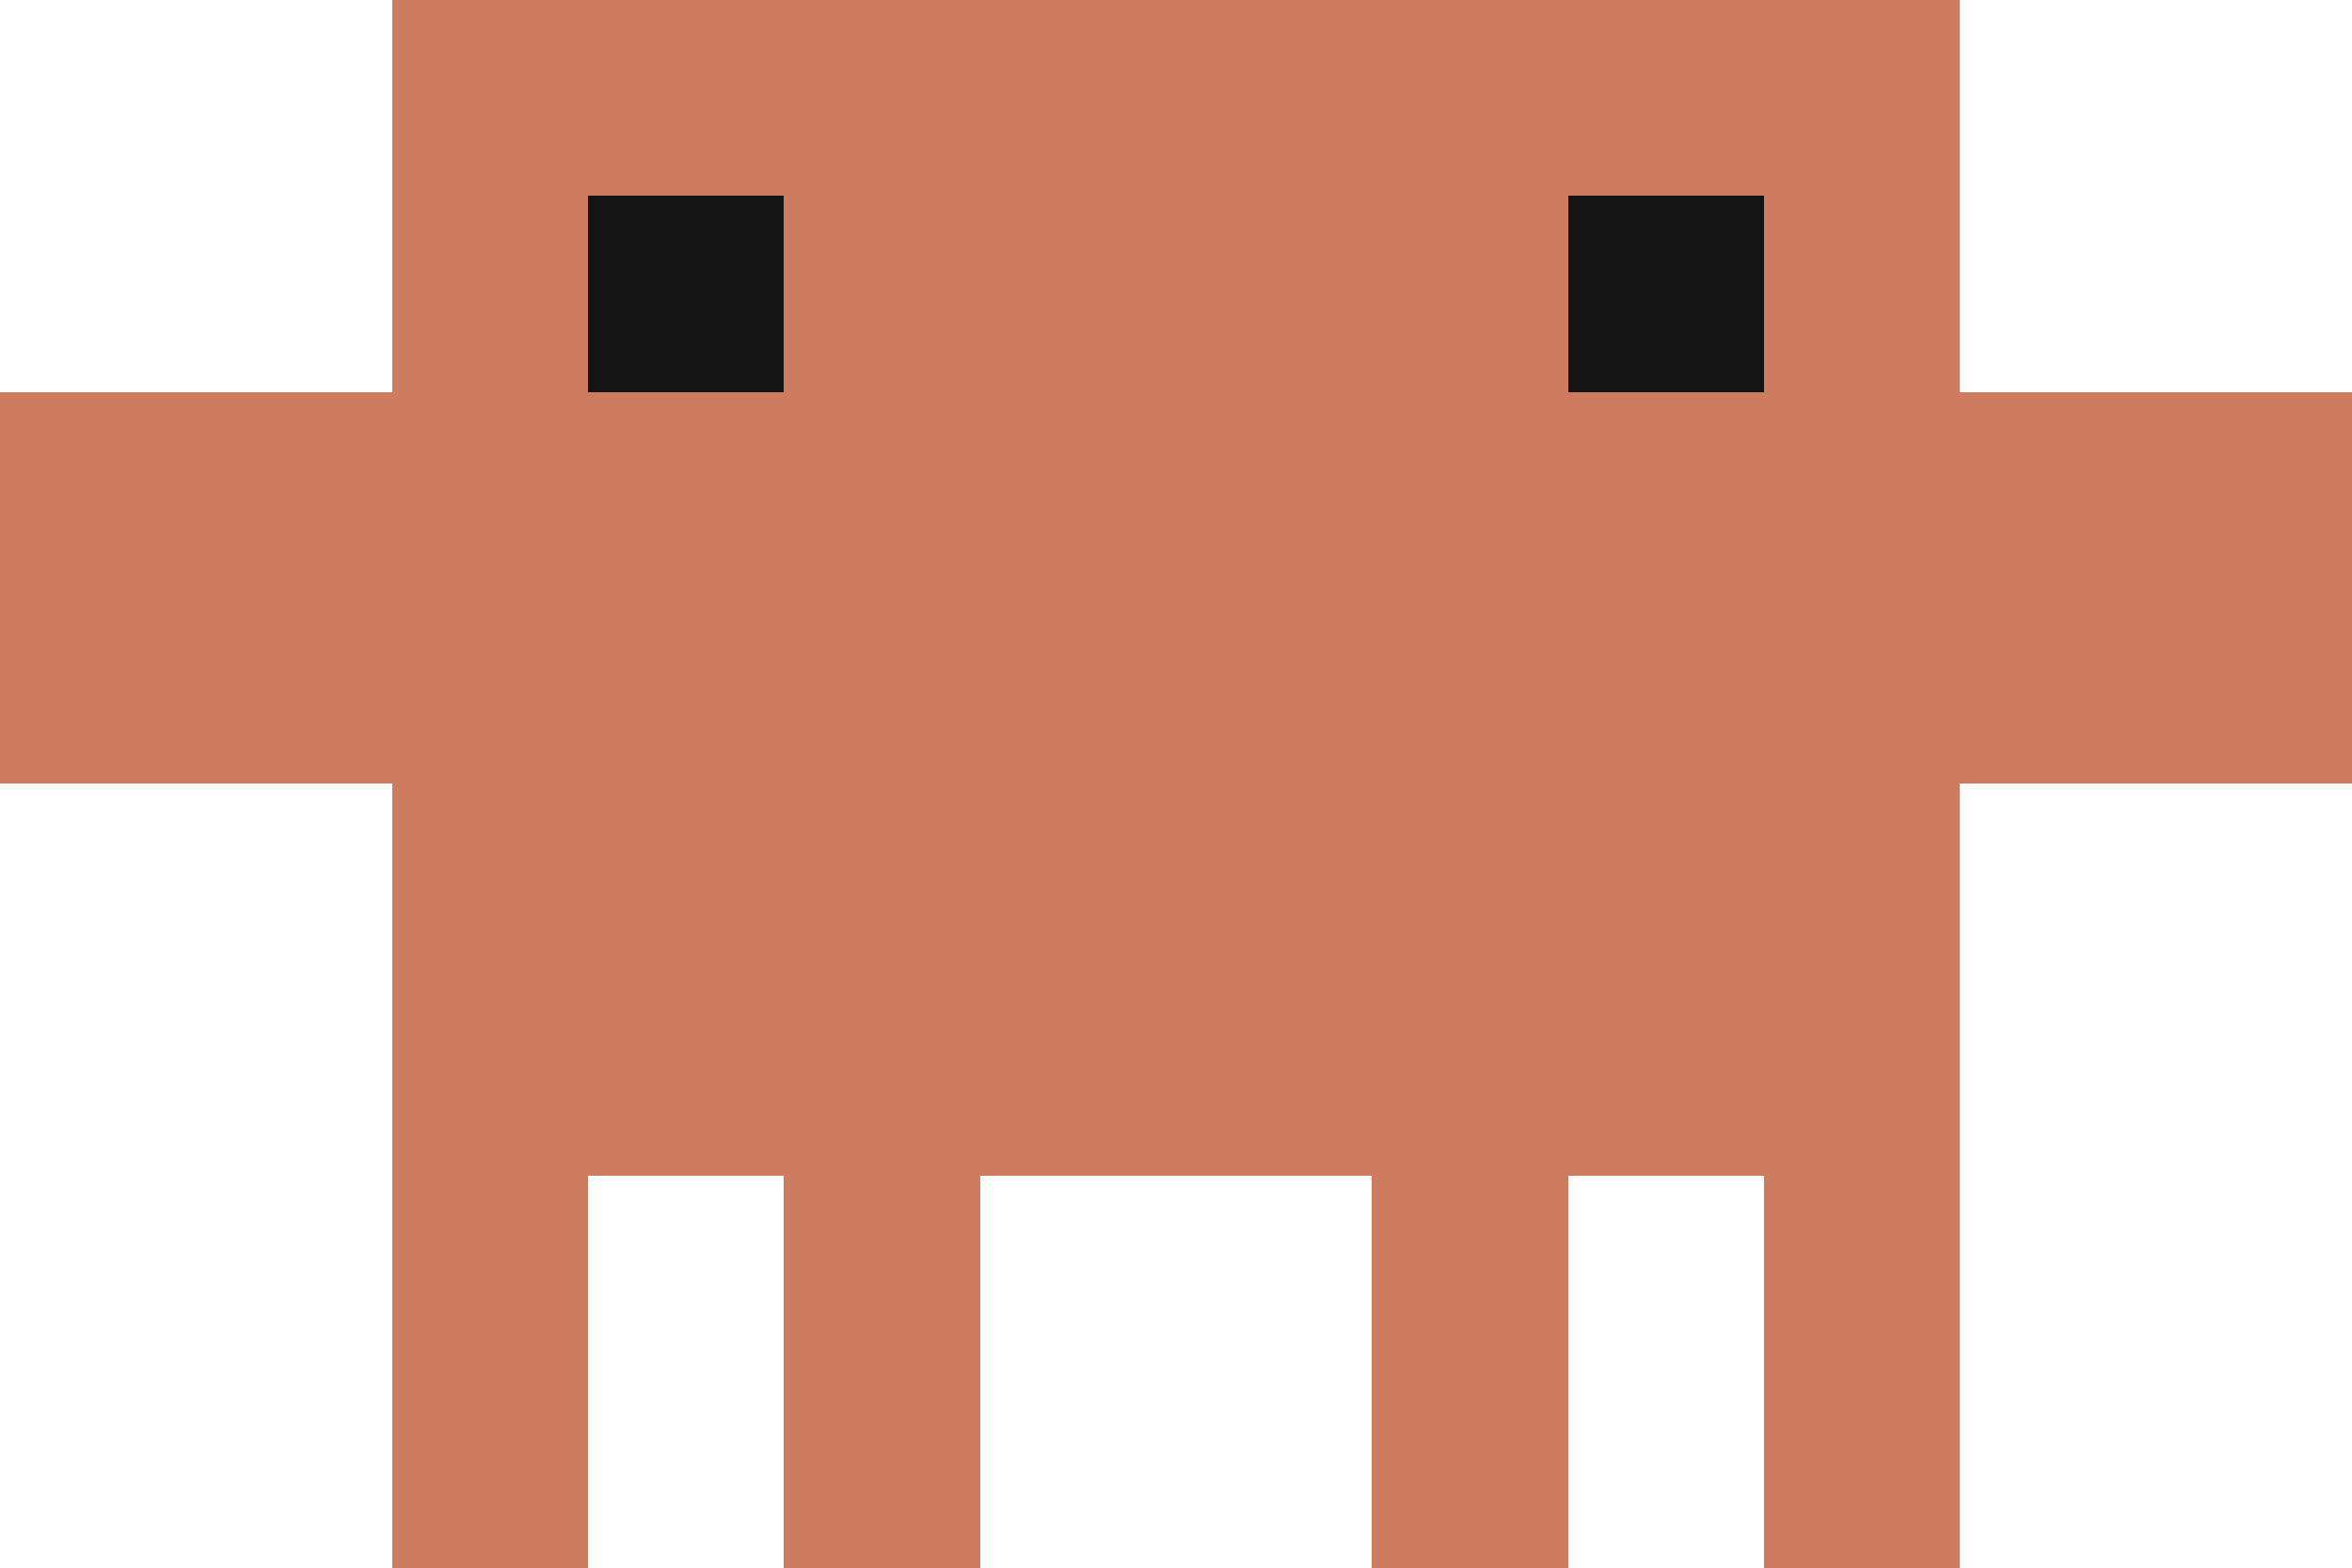
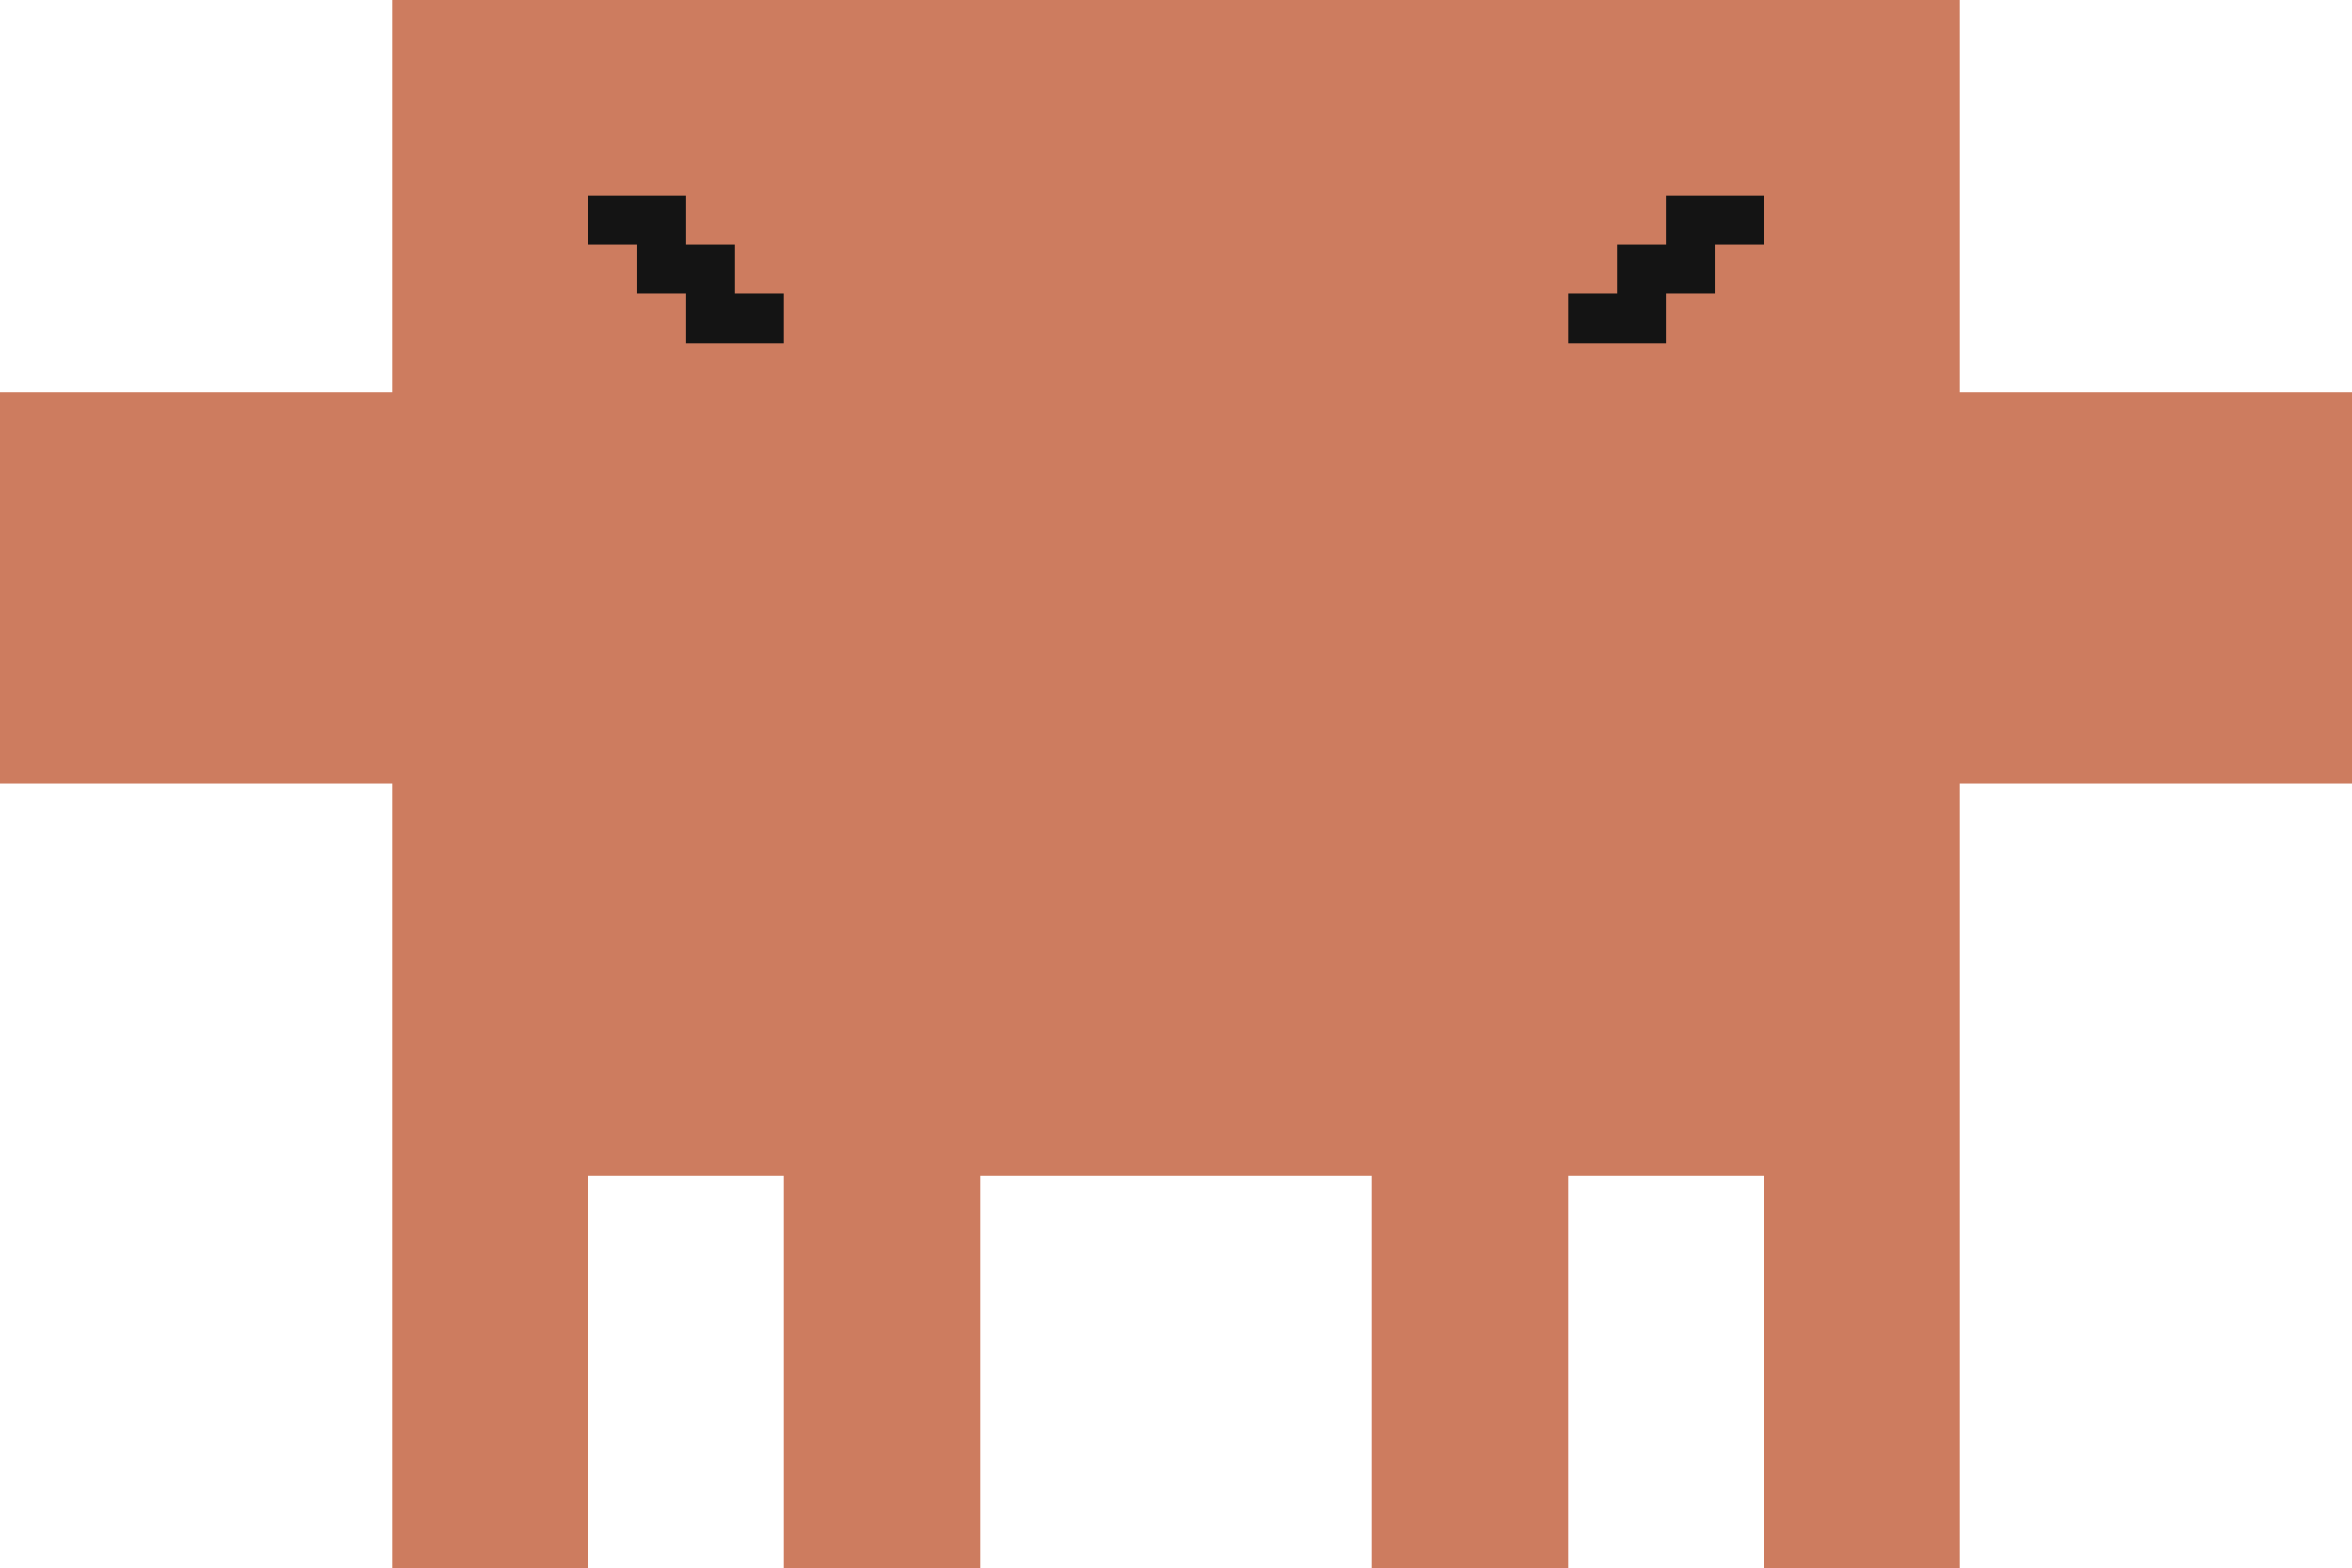
<svg xmlns="http://www.w3.org/2000/svg" width="384" height="256" viewBox="0 0 384 256" shape-rendering="crispEdges">
  <rect x="64" y="0" width="256" height="192" fill="#CD7C5F" />
  <rect x="0" y="64" width="64" height="64" fill="#CD7C5F" />
  <rect x="320" y="64" width="64" height="64" fill="#CD7C5F" />
  <rect x="64" y="192" width="32" height="64" fill="#CD7C5F" />
  <rect x="128" y="192" width="32" height="64" fill="#CD7C5F" />
  <rect x="224" y="192" width="32" height="64" fill="#CD7C5F" />
  <rect x="288" y="192" width="32" height="64" fill="#CD7C5F" />
  <rect x="96" y="32" width="8" height="8" fill="#141414" />
  <rect x="104" y="32" width="8" height="8" fill="#141414" />
-   <rect x="112" y="32" width="8" height="8" fill="#141414" />
-   <rect x="120" y="32" width="8" height="8" fill="#141414" />
-   <rect x="96" y="40" width="8" height="8" fill="#141414" />
  <rect x="104" y="40" width="8" height="8" fill="#141414" />
  <rect x="112" y="40" width="8" height="8" fill="#141414" />
-   <rect x="120" y="40" width="8" height="8" fill="#141414" />
-   <rect x="96" y="48" width="8" height="8" fill="#141414" />
-   <rect x="104" y="48" width="8" height="8" fill="#141414" />
  <rect x="112" y="48" width="8" height="8" fill="#141414" />
  <rect x="120" y="48" width="8" height="8" fill="#141414" />
-   <rect x="96" y="56" width="8" height="8" fill="#141414" />
-   <rect x="104" y="56" width="8" height="8" fill="#141414" />
-   <rect x="112" y="56" width="8" height="8" fill="#141414" />
-   <rect x="120" y="56" width="8" height="8" fill="#141414" />
-   <rect x="256" y="32" width="8" height="8" fill="#141414" />
-   <rect x="264" y="32" width="8" height="8" fill="#141414" />
  <rect x="272" y="32" width="8" height="8" fill="#141414" />
  <rect x="280" y="32" width="8" height="8" fill="#141414" />
-   <rect x="256" y="40" width="8" height="8" fill="#141414" />
  <rect x="264" y="40" width="8" height="8" fill="#141414" />
  <rect x="272" y="40" width="8" height="8" fill="#141414" />
-   <rect x="280" y="40" width="8" height="8" fill="#141414" />
  <rect x="256" y="48" width="8" height="8" fill="#141414" />
  <rect x="264" y="48" width="8" height="8" fill="#141414" />
-   <rect x="272" y="48" width="8" height="8" fill="#141414" />
-   <rect x="280" y="48" width="8" height="8" fill="#141414" />
-   <rect x="256" y="56" width="8" height="8" fill="#141414" />
-   <rect x="264" y="56" width="8" height="8" fill="#141414" />
-   <rect x="272" y="56" width="8" height="8" fill="#141414" />
-   <rect x="280" y="56" width="8" height="8" fill="#141414" />
</svg>
